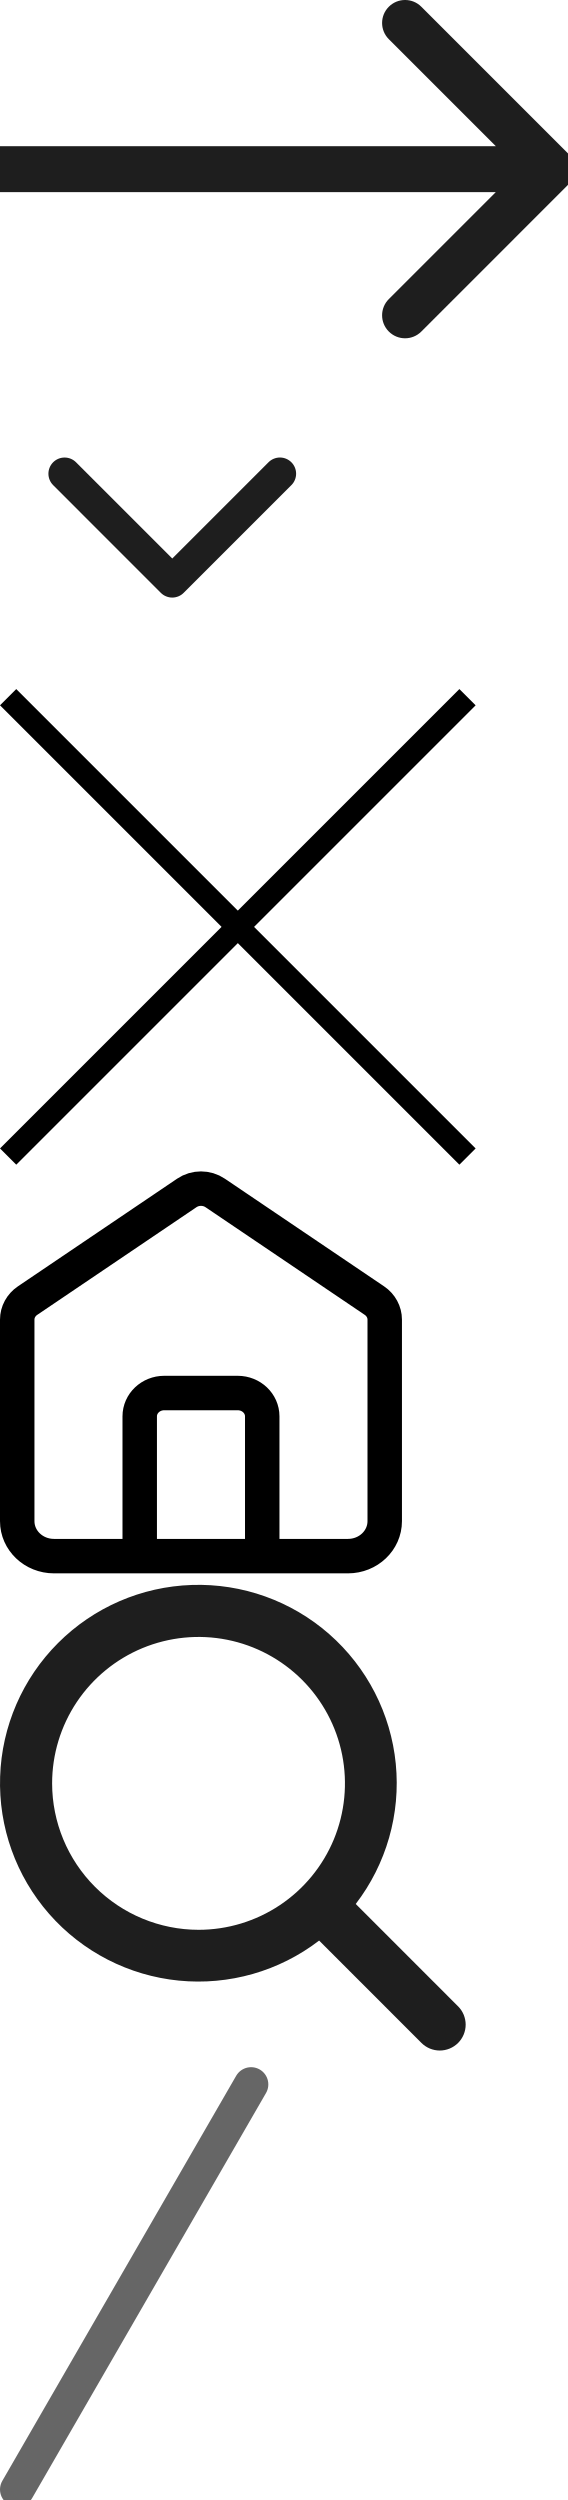
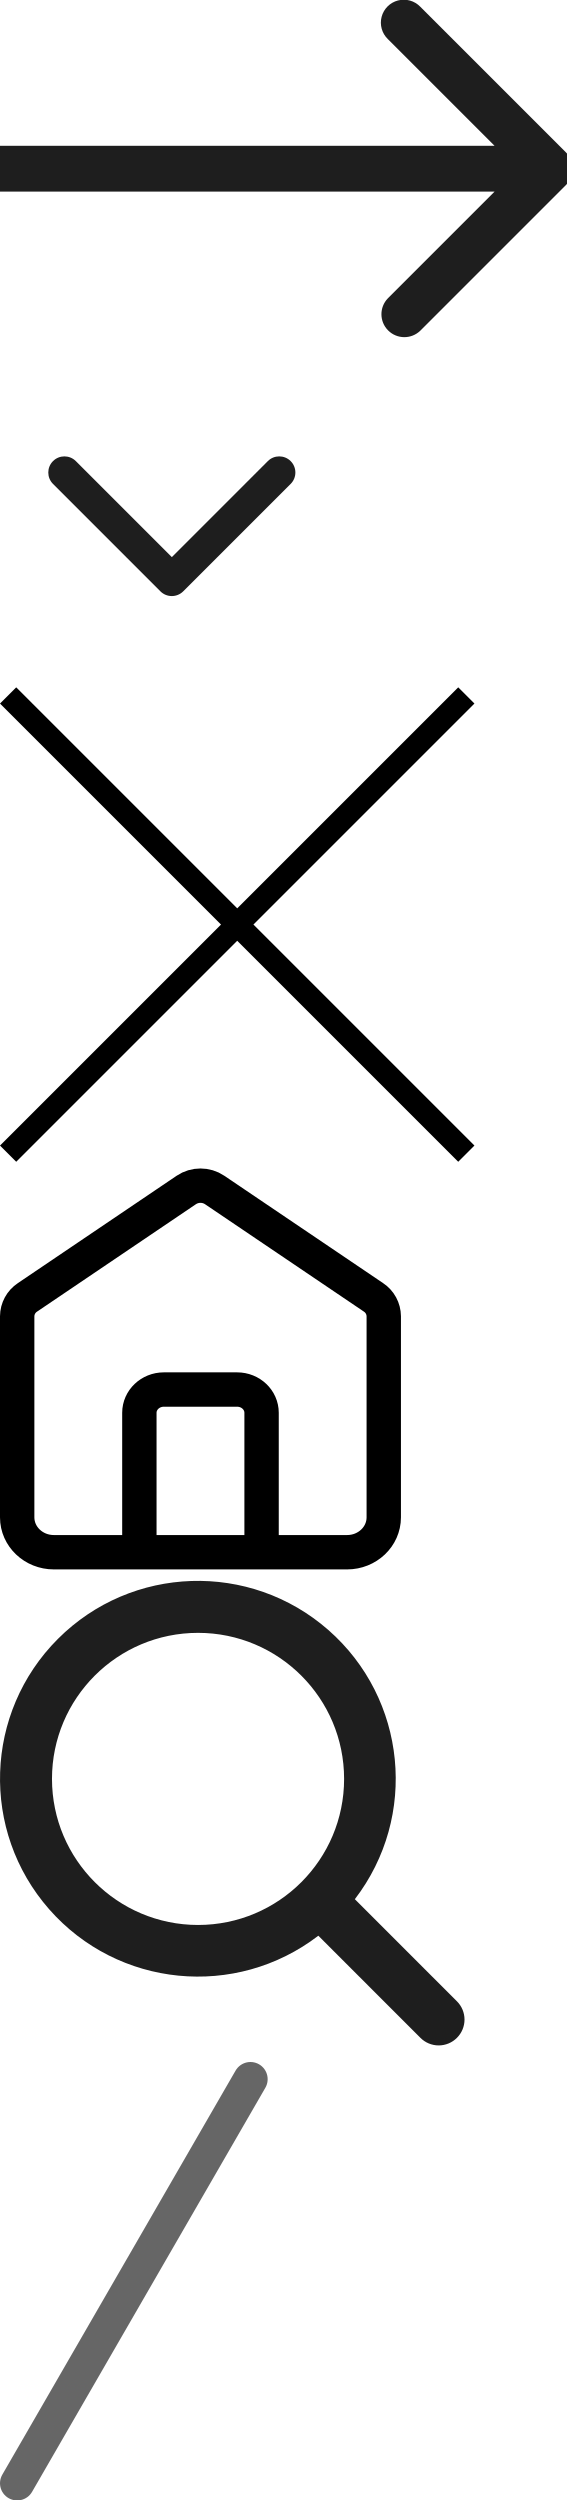
<svg xmlns="http://www.w3.org/2000/svg" xmlns:xlink="http://www.w3.org/1999/xlink">
  <symbol fill="none" id="sprite-arrow" viewBox="0 0 25 15">
-     <path d="M24.707 8.071C25.098 7.681 25.098 7.047 24.707 6.657L18.343 0.293C17.953 -0.098 17.32 -0.098 16.929 0.293C16.538 0.683 16.538 1.317 16.929 1.707L22.586 7.364L16.929 13.021C16.538 13.411 16.538 14.045 16.929 14.435C17.32 14.826 17.953 14.826 18.343 14.435L24.707 8.071ZM0 7.364V8.364H24V7.364V6.364H0V7.364Z" fill="#1E1E1E" />
+     <path fill="#1E1E1E" d="M24.707 8.071a1 1 0 0 0 0-1.414L18.343.293a1 1 0 1 0-1.414 1.414l5.657 5.657-5.657 5.657a1 1 0 0 0 1.414 1.414zM0 7.364v1h24v-2H0z" />
  </symbol>
  <use xlink:href="#sprite-arrow" width="25" height="15" y="0" />
  <view id="sprite-arrow-view" viewBox="0 0 25 15" />
  <symbol fill="none" id="sprite-caretdown" viewBox="0 0 15 15">
-     <path d="M12.685 6.122L7.997 10.81C7.932 10.876 7.855 10.928 7.769 10.963C7.684 10.998 7.592 11.017 7.499 11.017C7.407 11.017 7.315 10.998 7.23 10.963C7.144 10.928 7.067 10.876 7.001 10.81L2.314 6.122C2.182 5.99 2.108 5.811 2.108 5.624C2.108 5.438 2.182 5.258 2.314 5.126C2.446 4.994 2.625 4.92 2.812 4.92C2.999 4.92 3.178 4.994 3.31 5.126L7.5 9.316L11.69 5.126C11.822 4.994 12.001 4.919 12.188 4.919C12.375 4.919 12.554 4.994 12.686 5.126C12.818 5.258 12.892 5.437 12.892 5.624C12.892 5.811 12.818 5.99 12.686 6.122L12.685 6.122Z" fill="#1E1E1E" />
+     <path fill="#1E1E1E" d="M12.685 6.122 7.997 10.81a.704.704 0 0 1-.996 0L2.314 6.122a.704.704 0 1 1 .996-.996l4.19 4.19 4.19-4.19a.704.704 0 0 1 .996.996z" />
  </symbol>
  <use xlink:href="#sprite-caretdown" width="15" height="15" y="15" />
  <view id="sprite-caretdown-view" viewBox="0 15 15 15" />
  <symbol fill="none" id="sprite-close" viewBox="0 0 21 21">
-     <path d="M20.354 0.354L0.354 20.354" stroke="currentColor" />
-     <path d="M0.354 0.354L20.354 20.354" stroke="currentColor" />
+     <path stroke="currentColor" d="m20.354.354-20 20M.354.354l20 20" />
  </symbol>
  <use xlink:href="#sprite-close" width="21" height="21" y="30" />
  <view id="sprite-close-view" viewBox="0 30 21 21" />
  <symbol fill="none" id="sprite-home" viewBox="0 0 18 18">
-     <path d="M6.083 16.75V10.664C6.083 10.103 6.561 9.649 7.15 9.649H10.35C10.939 9.649 11.417 10.103 11.417 10.664V16.75M8.132 0.938L1.199 5.626C0.917 5.817 0.75 6.125 0.75 6.453V15.228C0.75 16.069 1.466 16.75 2.35 16.75H15.15C16.034 16.75 16.75 16.069 16.75 15.228V6.453C16.75 6.125 16.583 5.817 16.302 5.626L9.368 0.938C8.998 0.687 8.502 0.687 8.132 0.938Z" stroke="currentColor" stroke-width="1.5" stroke-linecap="round" />
+     <path stroke="currentColor" stroke-linecap="round" stroke-width="1.5" d="M6.083 16.75v-6.086c0-.56.478-1.015 1.067-1.015h3.2c.59 0 1.067.454 1.067 1.015v6.086M8.132.938 1.199 5.626a1 1 0 0 0-.449.827v8.775c0 .84.716 1.522 1.6 1.522h12.8c.884 0 1.6-.681 1.6-1.522V6.453a1 1 0 0 0-.448-.827L9.368.938c-.37-.25-.866-.25-1.236 0Z" />
  </symbol>
  <use xlink:href="#sprite-home" width="18" height="18" y="51" />
  <view id="sprite-home-view" viewBox="0 51 18 18" />
  <symbol fill="none" id="sprite-search" viewBox="0 0 21 21">
-     <path d="M19.94 18.348L15.488 13.894C16.823 12.154 17.446 9.972 17.231 7.79C17.016 5.608 15.979 3.589 14.331 2.143C12.682 0.697 10.545 -0.067 8.354 0.005C6.162 0.076 4.08 0.979 2.53 2.53C0.979 4.08 0.076 6.162 0.005 8.354C-0.067 10.545 0.697 12.682 2.143 14.331C3.589 15.979 5.608 17.016 7.79 17.231C9.972 17.446 12.154 16.823 13.894 15.488L18.35 19.945C18.454 20.049 18.579 20.132 18.715 20.189C18.852 20.245 18.999 20.275 19.147 20.275C19.295 20.275 19.441 20.245 19.578 20.189C19.715 20.132 19.839 20.049 19.944 19.945C20.048 19.84 20.131 19.716 20.188 19.579C20.244 19.442 20.274 19.296 20.274 19.148C20.274 19 20.244 18.853 20.188 18.716C20.131 18.58 20.048 18.455 19.944 18.351L19.94 18.348ZM2.269 8.644C2.269 7.383 2.643 6.151 3.343 5.102C4.044 4.054 5.039 3.237 6.204 2.754C7.369 2.272 8.651 2.145 9.888 2.391C11.124 2.637 12.26 3.245 13.152 4.136C14.043 5.028 14.65 6.164 14.896 7.4C15.142 8.637 15.016 9.919 14.534 11.084C14.051 12.248 13.234 13.244 12.186 13.944C11.137 14.645 9.905 15.019 8.644 15.019C6.954 15.017 5.333 14.345 4.138 13.15C2.943 11.955 2.271 10.334 2.269 8.644Z" fill="#1E1E1E" />
+     <path fill="#1E1E1E" d="m19.94 18.348-4.452-4.454a8.636 8.636 0 1 0-1.594 1.594l4.456 4.457a1.124 1.124 0 0 0 1.594 0 1.126 1.126 0 0 0 0-1.594zM2.269 8.644a6.375 6.375 0 1 1 6.375 6.375 6.38 6.38 0 0 1-6.375-6.375" />
  </symbol>
  <use xlink:href="#sprite-search" width="21" height="21" y="69" />
  <view id="sprite-search-view" viewBox="0 69 21 21" />
  <symbol fill="none" id="sprite-separ" viewBox="0 0 12 20">
-     <path d="M0.75 18.386L10.932 0.75" stroke="#666666" stroke-width="1.5" stroke-linecap="round" />
+     <path stroke="#666" stroke-linecap="round" stroke-width="1.5" d="M.75 18.386 10.932.75" />
  </symbol>
  <use xlink:href="#sprite-separ" width="12" height="20" y="90" />
  <view id="sprite-separ-view" viewBox="0 90 12 20" />
</svg>
